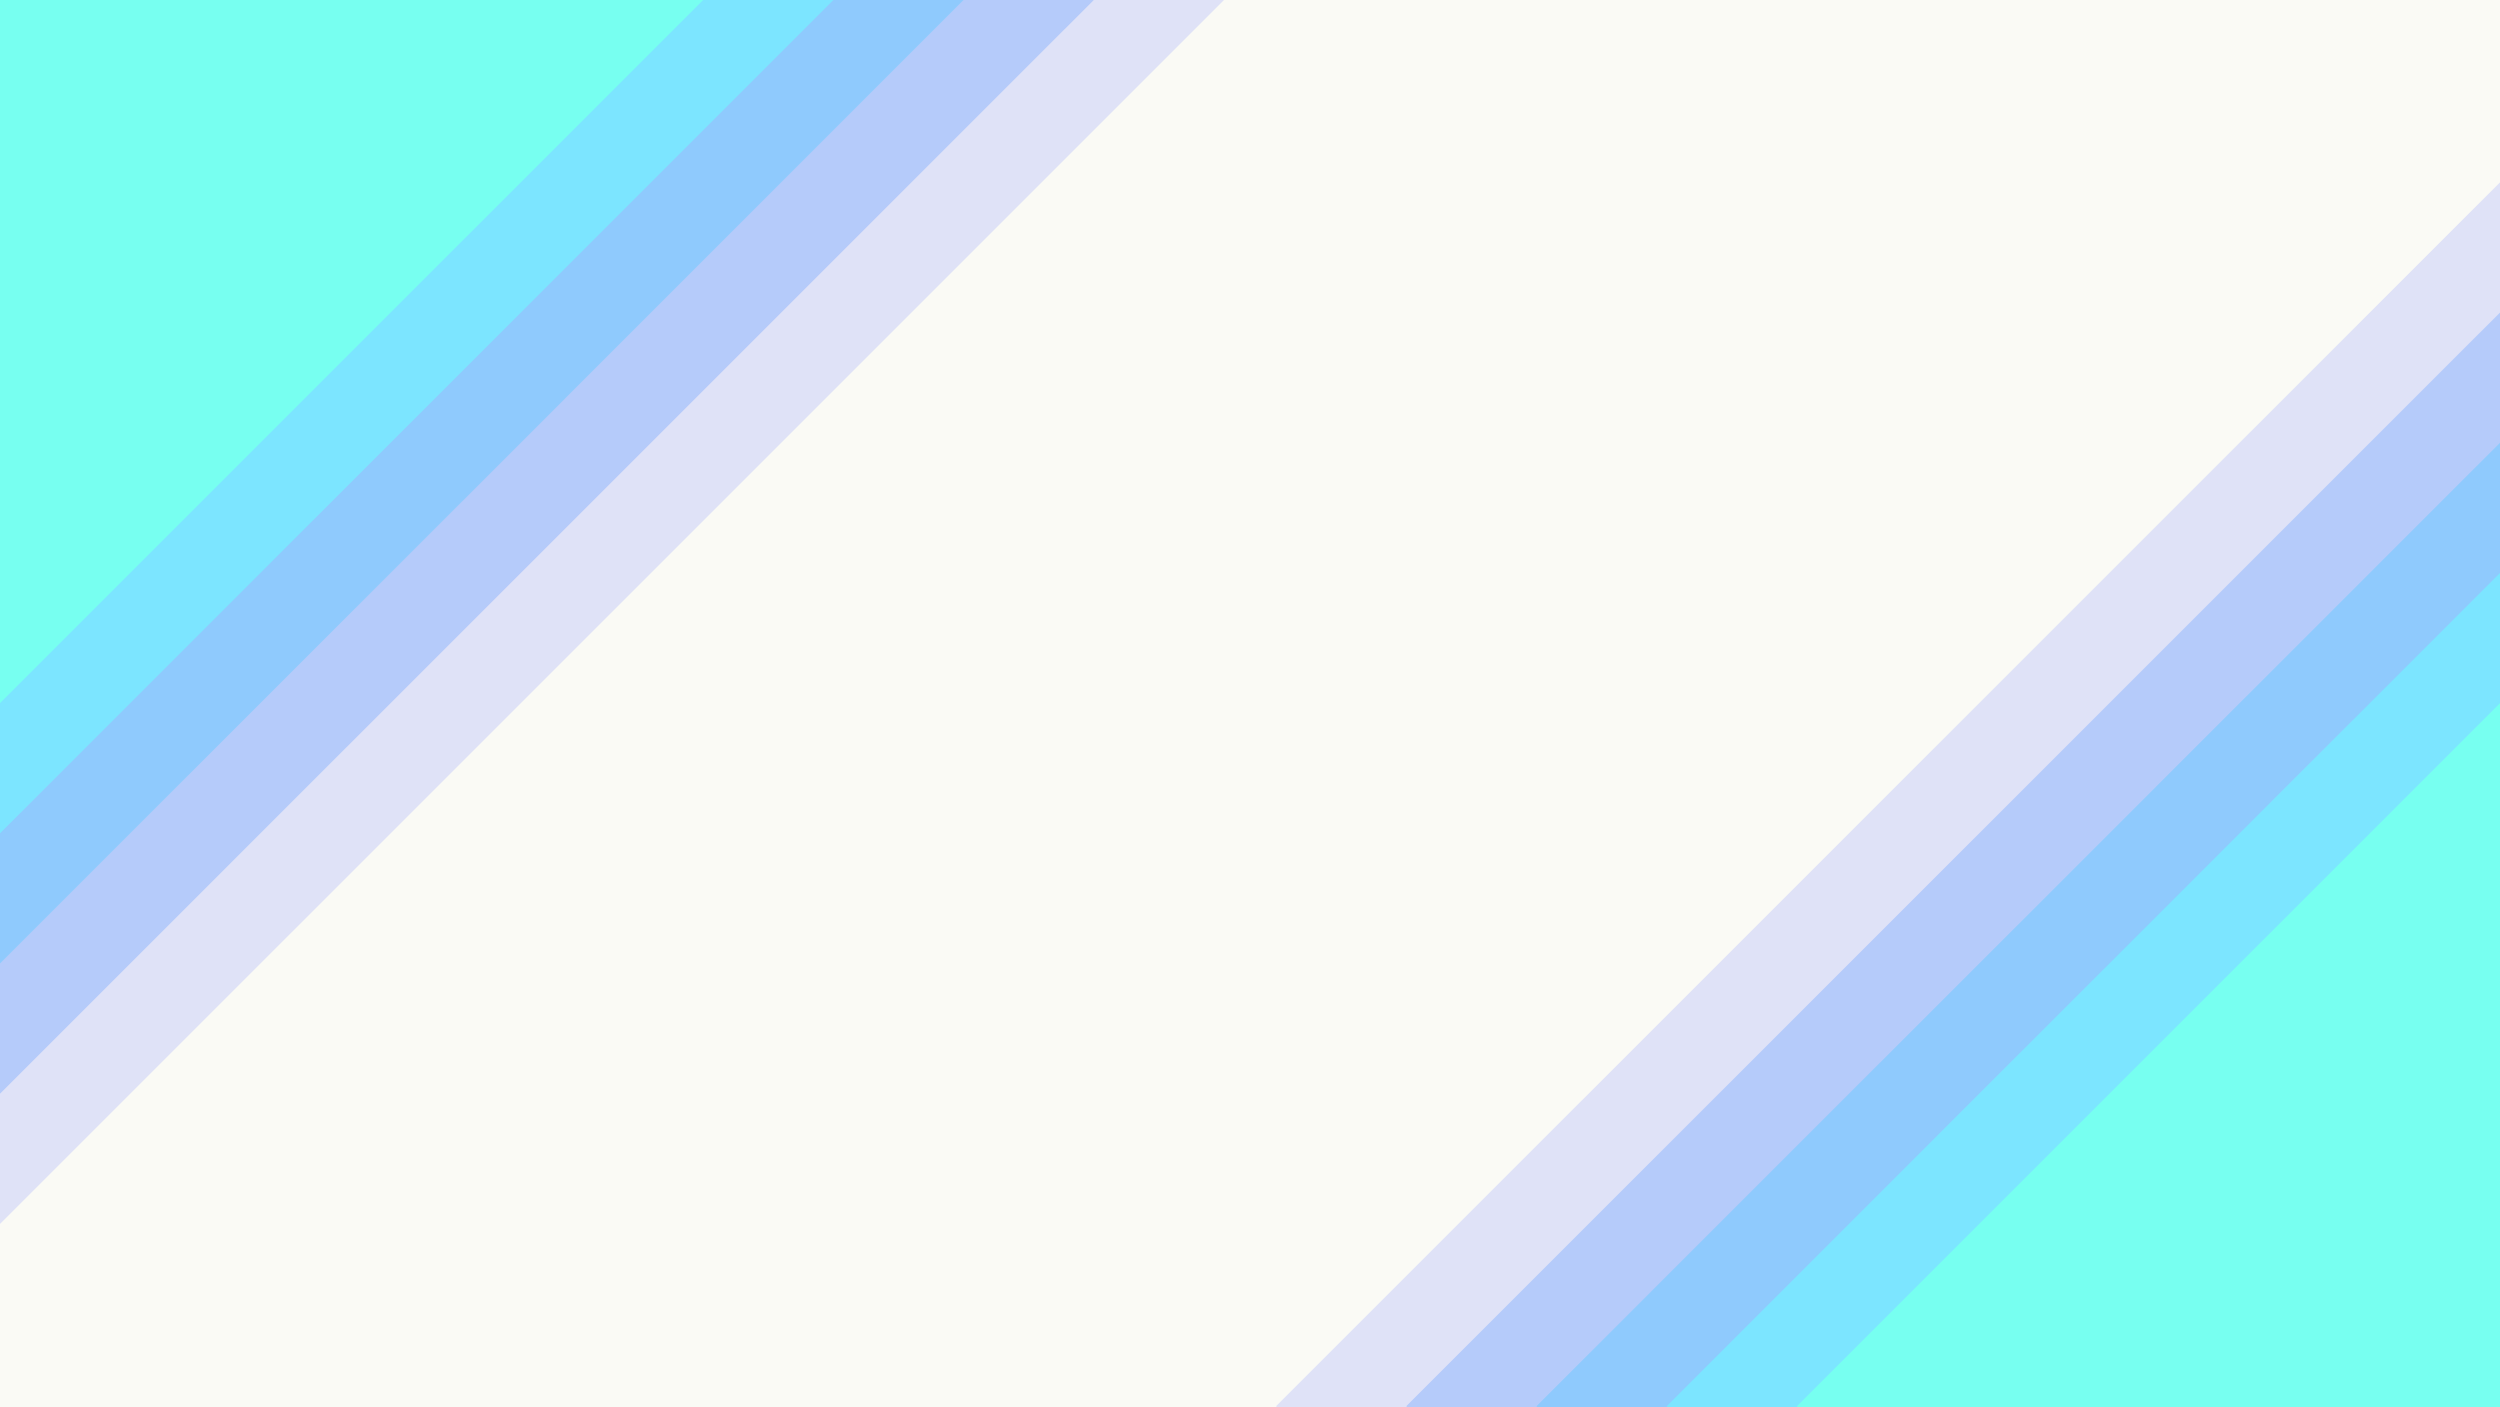
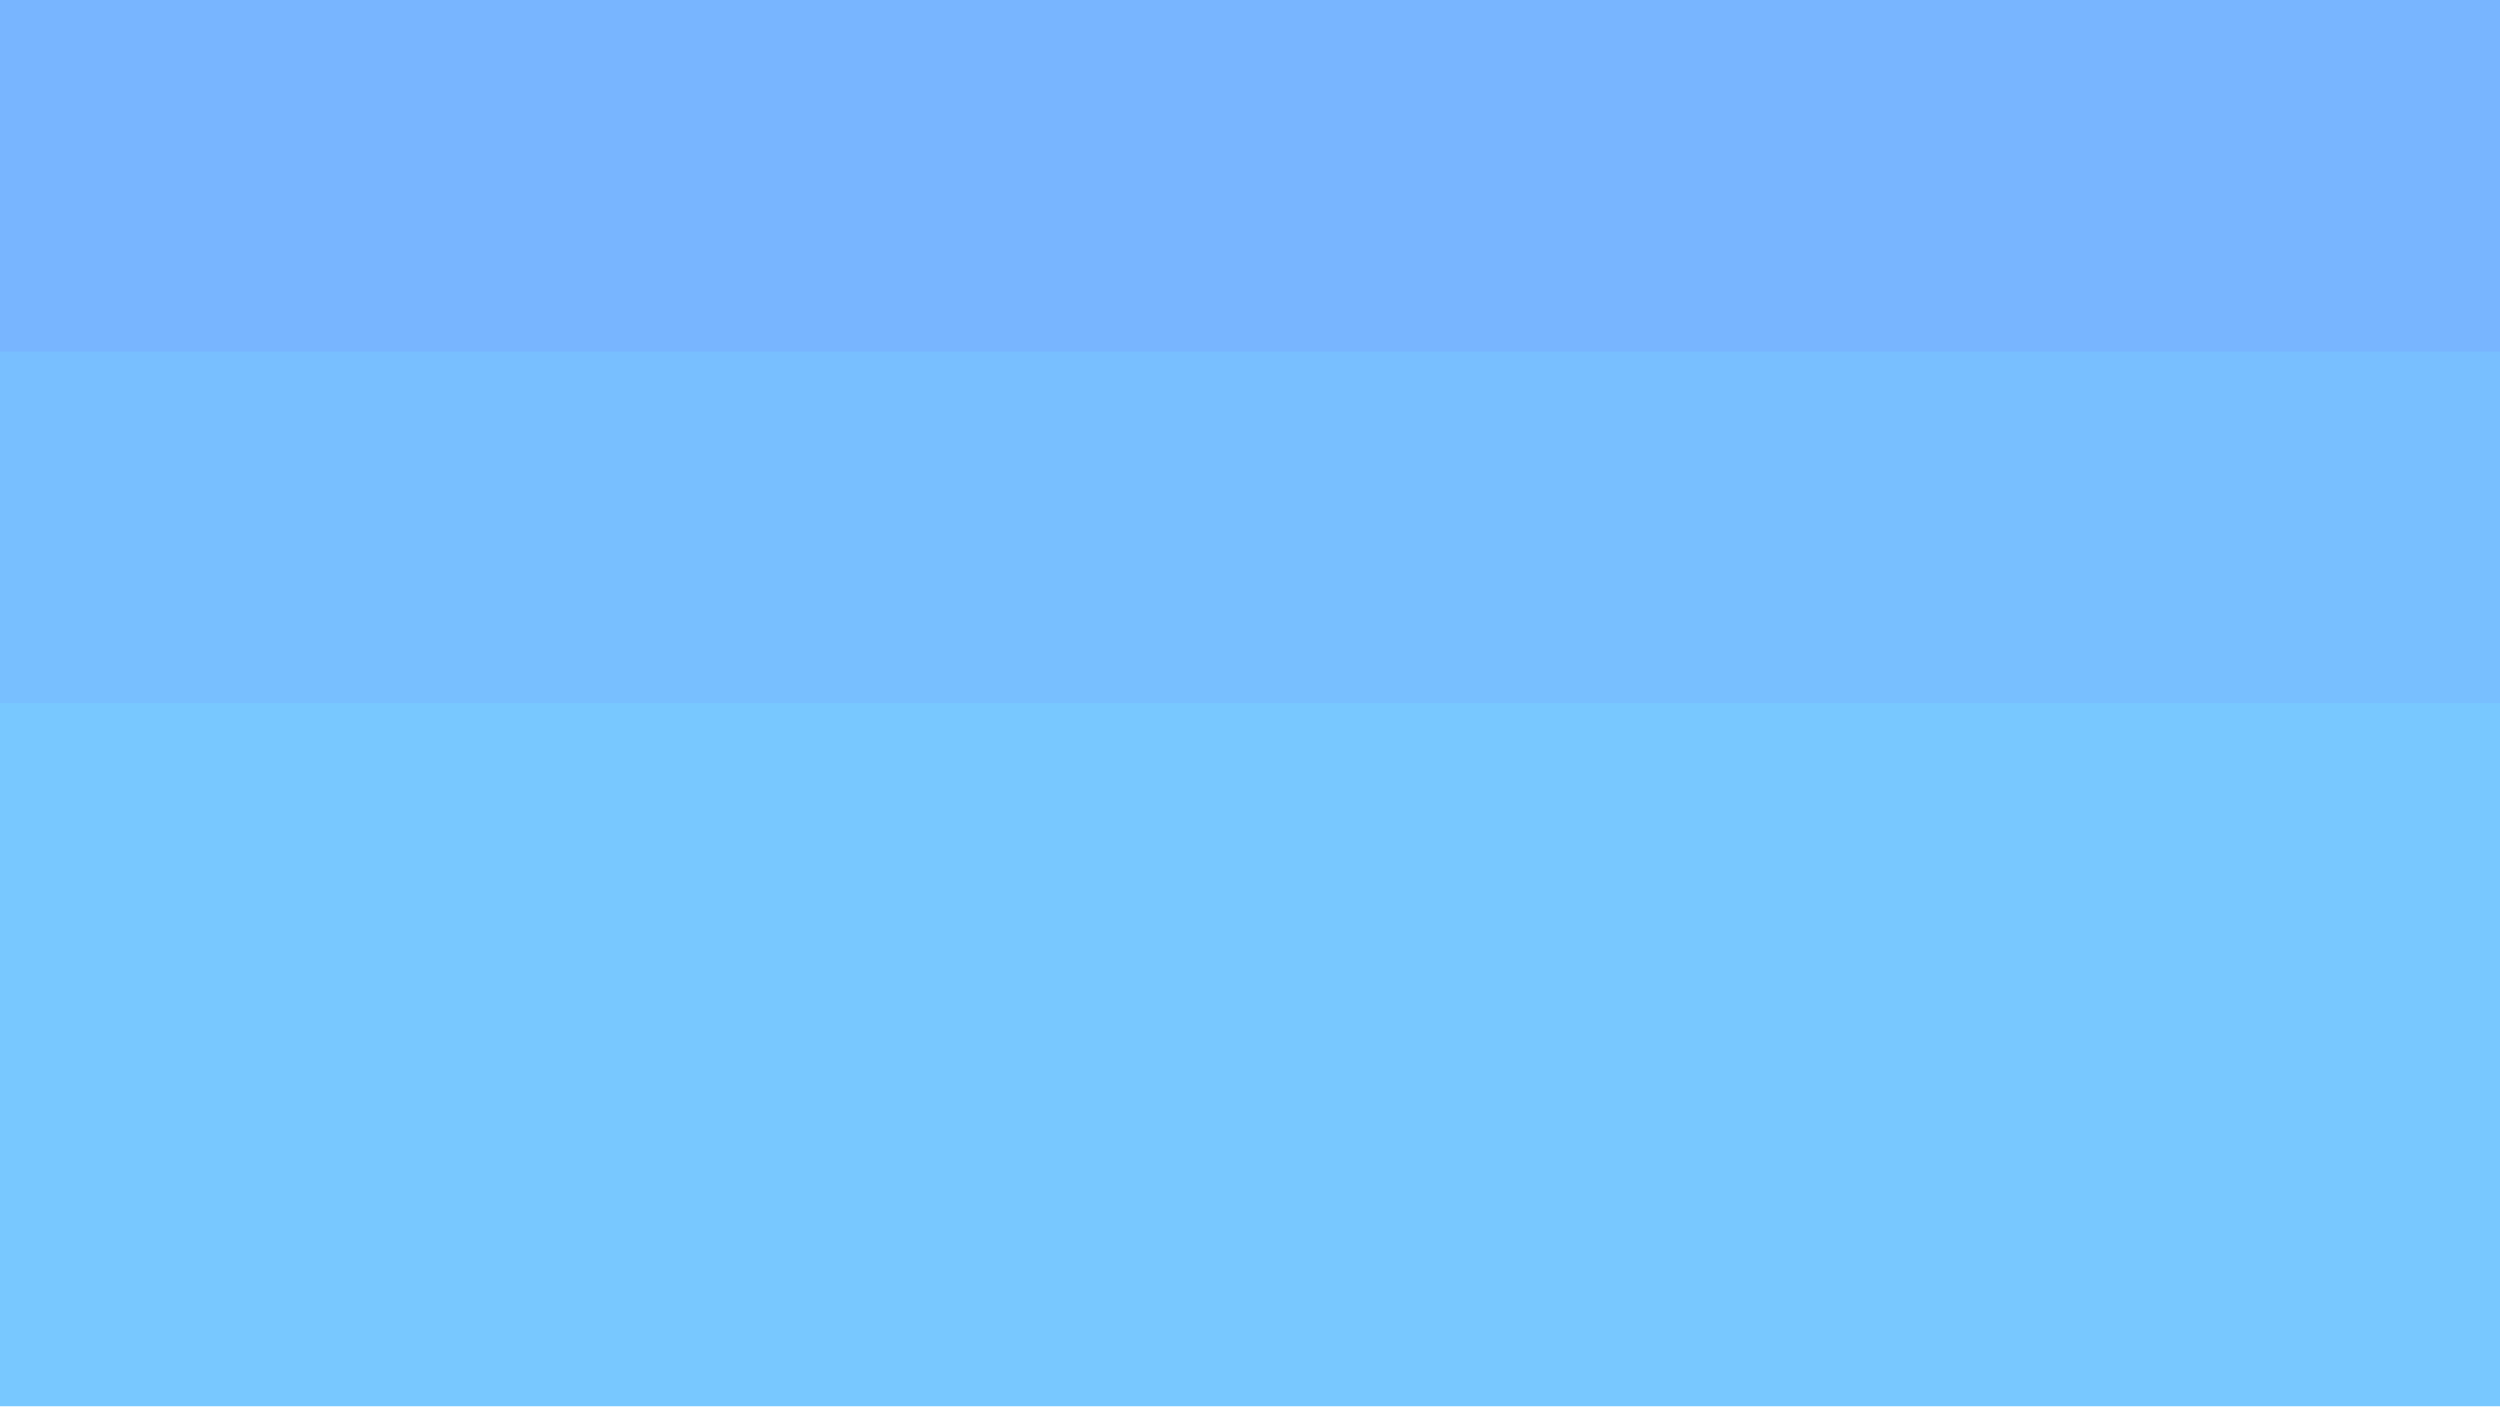
- <svg xmlns="http://www.w3.org/2000/svg" id="svg8" version="1.1" viewBox="0 0 508 285.75" height="1080" width="1920">
+ <svg xmlns="http://www.w3.org/2000/svg" width="1920" height="1080" viewBox="0 0 508 285.75" version="1.1" id="svg8">
  <defs id="defs2" />
  <g id="layer1">
-     <rect y="-248.679" x="-248.697" height="783.94" width="1005.121" id="rect10" style="font-variation-settings:normal;opacity:1;vector-effect:none;fill:#fafaf5;fill-opacity:1;fill-rule:evenodd;stroke:none;stroke-width:2.33;stroke-linecap:round;stroke-linejoin:round;stroke-miterlimit:4;stroke-dasharray:none;stroke-dashoffset:0;stroke-opacity:1;paint-order:markers stroke fill;stop-color:#000000;stop-opacity:1" />
-     <rect style="font-variation-settings:normal;opacity:1;vector-effect:none;fill:#7786ff;fill-opacity:0.2;fill-rule:evenodd;stroke:none;stroke-width:1.662;stroke-linecap:round;stroke-linejoin:round;stroke-miterlimit:4;stroke-dasharray:none;stroke-dashoffset:0;stroke-opacity:1;paint-order:markers stroke fill;stop-color:#000000;stop-opacity:1" id="rect836" width="351.727" height="351.727" x="-175.863" y="-175.863" transform="matrix(0.7070749,0.7071386,0.7071386,-0.7070749,0,0)" />
-     <rect transform="matrix(0.7070749,0.7071386,0.7071386,-0.7070749,0,0)" y="-157.154" x="-157.154" height="314.309" width="314.309" id="rect838" style="font-variation-settings:normal;opacity:1;vector-effect:none;fill:#77a8ff;fill-opacity:0.4;fill-rule:evenodd;stroke:none;stroke-width:1.485;stroke-linecap:round;stroke-linejoin:round;stroke-miterlimit:4;stroke-dasharray:none;stroke-dashoffset:0;stroke-opacity:1;paint-order:markers stroke fill;stop-color:#000000;stop-opacity:1" />
-     <rect style="font-variation-settings:normal;opacity:1;vector-effect:none;fill:#77caff;fill-opacity:0.6;fill-rule:evenodd;stroke:none;stroke-width:1.308;stroke-linecap:round;stroke-linejoin:round;stroke-miterlimit:4;stroke-dasharray:none;stroke-dashoffset:0;stroke-opacity:1;paint-order:markers stroke fill;stop-color:#000000;stop-opacity:1" id="rect842" width="276.891" height="276.891" x="-138.446" y="-138.446" transform="matrix(0.7070749,0.7071386,0.7071386,-0.7070749,0,0)" />
-     <rect transform="matrix(0.7070749,0.7071386,0.7071386,-0.7070749,0,0)" y="-119.737" x="-119.737" height="239.474" width="239.474" id="rect844" style="font-variation-settings:normal;opacity:1;vector-effect:none;fill:#77ecff;fill-opacity:0.8;fill-rule:evenodd;stroke:none;stroke-width:1.131;stroke-linecap:round;stroke-linejoin:round;stroke-miterlimit:4;stroke-dasharray:none;stroke-dashoffset:0;stroke-opacity:1;paint-order:markers stroke fill;stop-color:#000000;stop-opacity:1" />
-     <rect style="font-variation-settings:normal;opacity:1;vector-effect:none;fill:#77fff0;fill-opacity:1;fill-rule:evenodd;stroke:none;stroke-width:0.955;stroke-linecap:round;stroke-linejoin:round;stroke-miterlimit:4;stroke-dasharray:none;stroke-dashoffset:0;stroke-opacity:1;paint-order:markers stroke fill;stop-color:#000000;stop-opacity:1" id="rect846" width="202.056" height="202.056" x="-101.028" y="-101.028" transform="matrix(0.7070749,0.7071386,0.7071386,-0.7070749,0,0)" />
-     <rect transform="matrix(0.7070749,0.7071386,0.7071386,-0.7070749,0,0)" y="-18.684" x="385.396" height="351.727" width="351.727" id="rect836-4" style="font-variation-settings:normal;opacity:1;vector-effect:none;fill:#7786ff;fill-opacity:0.2;fill-rule:evenodd;stroke:none;stroke-width:1.662;stroke-linecap:round;stroke-linejoin:round;stroke-miterlimit:4;stroke-dasharray:none;stroke-dashoffset:0;stroke-opacity:1;paint-order:markers stroke fill;stop-color:#000000;stop-opacity:1" />
-     <rect style="font-variation-settings:normal;opacity:1;vector-effect:none;fill:#77a8ff;fill-opacity:0.4;fill-rule:evenodd;stroke:none;stroke-width:1.485;stroke-linecap:round;stroke-linejoin:round;stroke-miterlimit:4;stroke-dasharray:none;stroke-dashoffset:0;stroke-opacity:1;paint-order:markers stroke fill;stop-color:#000000;stop-opacity:1" id="rect838-8" width="314.309" height="314.309" x="404.104" y="0.025" transform="matrix(0.7070749,0.7071386,0.7071386,-0.7070749,0,0)" />
-     <rect transform="matrix(0.7070749,0.7071386,0.7071386,-0.7070749,0,0)" y="18.734" x="422.813" height="276.891" width="276.891" id="rect842-6" style="font-variation-settings:normal;opacity:1;vector-effect:none;fill:#77caff;fill-opacity:0.6;fill-rule:evenodd;stroke:none;stroke-width:1.308;stroke-linecap:round;stroke-linejoin:round;stroke-miterlimit:4;stroke-dasharray:none;stroke-dashoffset:0;stroke-opacity:1;paint-order:markers stroke fill;stop-color:#000000;stop-opacity:1" />
-     <rect style="font-variation-settings:normal;opacity:1;vector-effect:none;fill:#77ecff;fill-opacity:0.8;fill-rule:evenodd;stroke:none;stroke-width:1.131;stroke-linecap:round;stroke-linejoin:round;stroke-miterlimit:4;stroke-dasharray:none;stroke-dashoffset:0;stroke-opacity:1;paint-order:markers stroke fill;stop-color:#000000;stop-opacity:1" id="rect844-7" width="239.474" height="239.474" x="441.522" y="37.443" transform="matrix(0.7070749,0.7071386,0.7071386,-0.7070749,0,0)" />
-     <rect transform="matrix(0.7070749,0.7071386,0.7071386,-0.7070749,0,0)" y="56.152" x="460.231" height="202.056" width="202.056" id="rect846-3" style="font-variation-settings:normal;opacity:1;vector-effect:none;fill:#77fff0;fill-opacity:1;fill-rule:evenodd;stroke:none;stroke-width:0.955;stroke-linecap:round;stroke-linejoin:round;stroke-miterlimit:4;stroke-dasharray:none;stroke-dashoffset:0;stroke-opacity:1;paint-order:markers stroke fill;stop-color:#000000;stop-opacity:1" />
+     <rect y="0" x="0" height="285.75" width="508" id="rect18" style="font-variation-settings:normal;opacity:1;vector-effect:none;fill:#78c8ff;fill-opacity:1;fill-rule:evenodd;stroke:none;stroke-width:1;stroke-linecap:round;stroke-linejoin:round;stroke-miterlimit:4;stroke-dasharray:none;stroke-dashoffset:0;stroke-opacity:1;paint-order:markers stroke fill;stop-color:#000000;stop-opacity:1" />
+     <rect y="0" x="0" height="142.875" width="508" id="rect843" style="font-variation-settings:normal;opacity:1;vector-effect:none;fill:#78bfff;fill-opacity:1;fill-rule:evenodd;stroke:none;stroke-width:0.774;stroke-linecap:round;stroke-linejoin:round;stroke-miterlimit:4;stroke-dasharray:none;stroke-dashoffset:0;stroke-opacity:1;paint-order:markers stroke fill;stop-color:#000000;stop-opacity:1" />
+     <rect style="font-variation-settings:normal;opacity:1;vector-effect:none;fill:#78b5ff;fill-opacity:1;fill-rule:evenodd;stroke:none;stroke-width:0.547;stroke-linecap:round;stroke-linejoin:round;stroke-miterlimit:4;stroke-dasharray:none;stroke-dashoffset:0;stroke-opacity:1;paint-order:markers stroke fill;stop-color:#000000;stop-opacity:1" id="rect845" width="508" height="71.438" x="0" y="0" />
  </g>
</svg>
